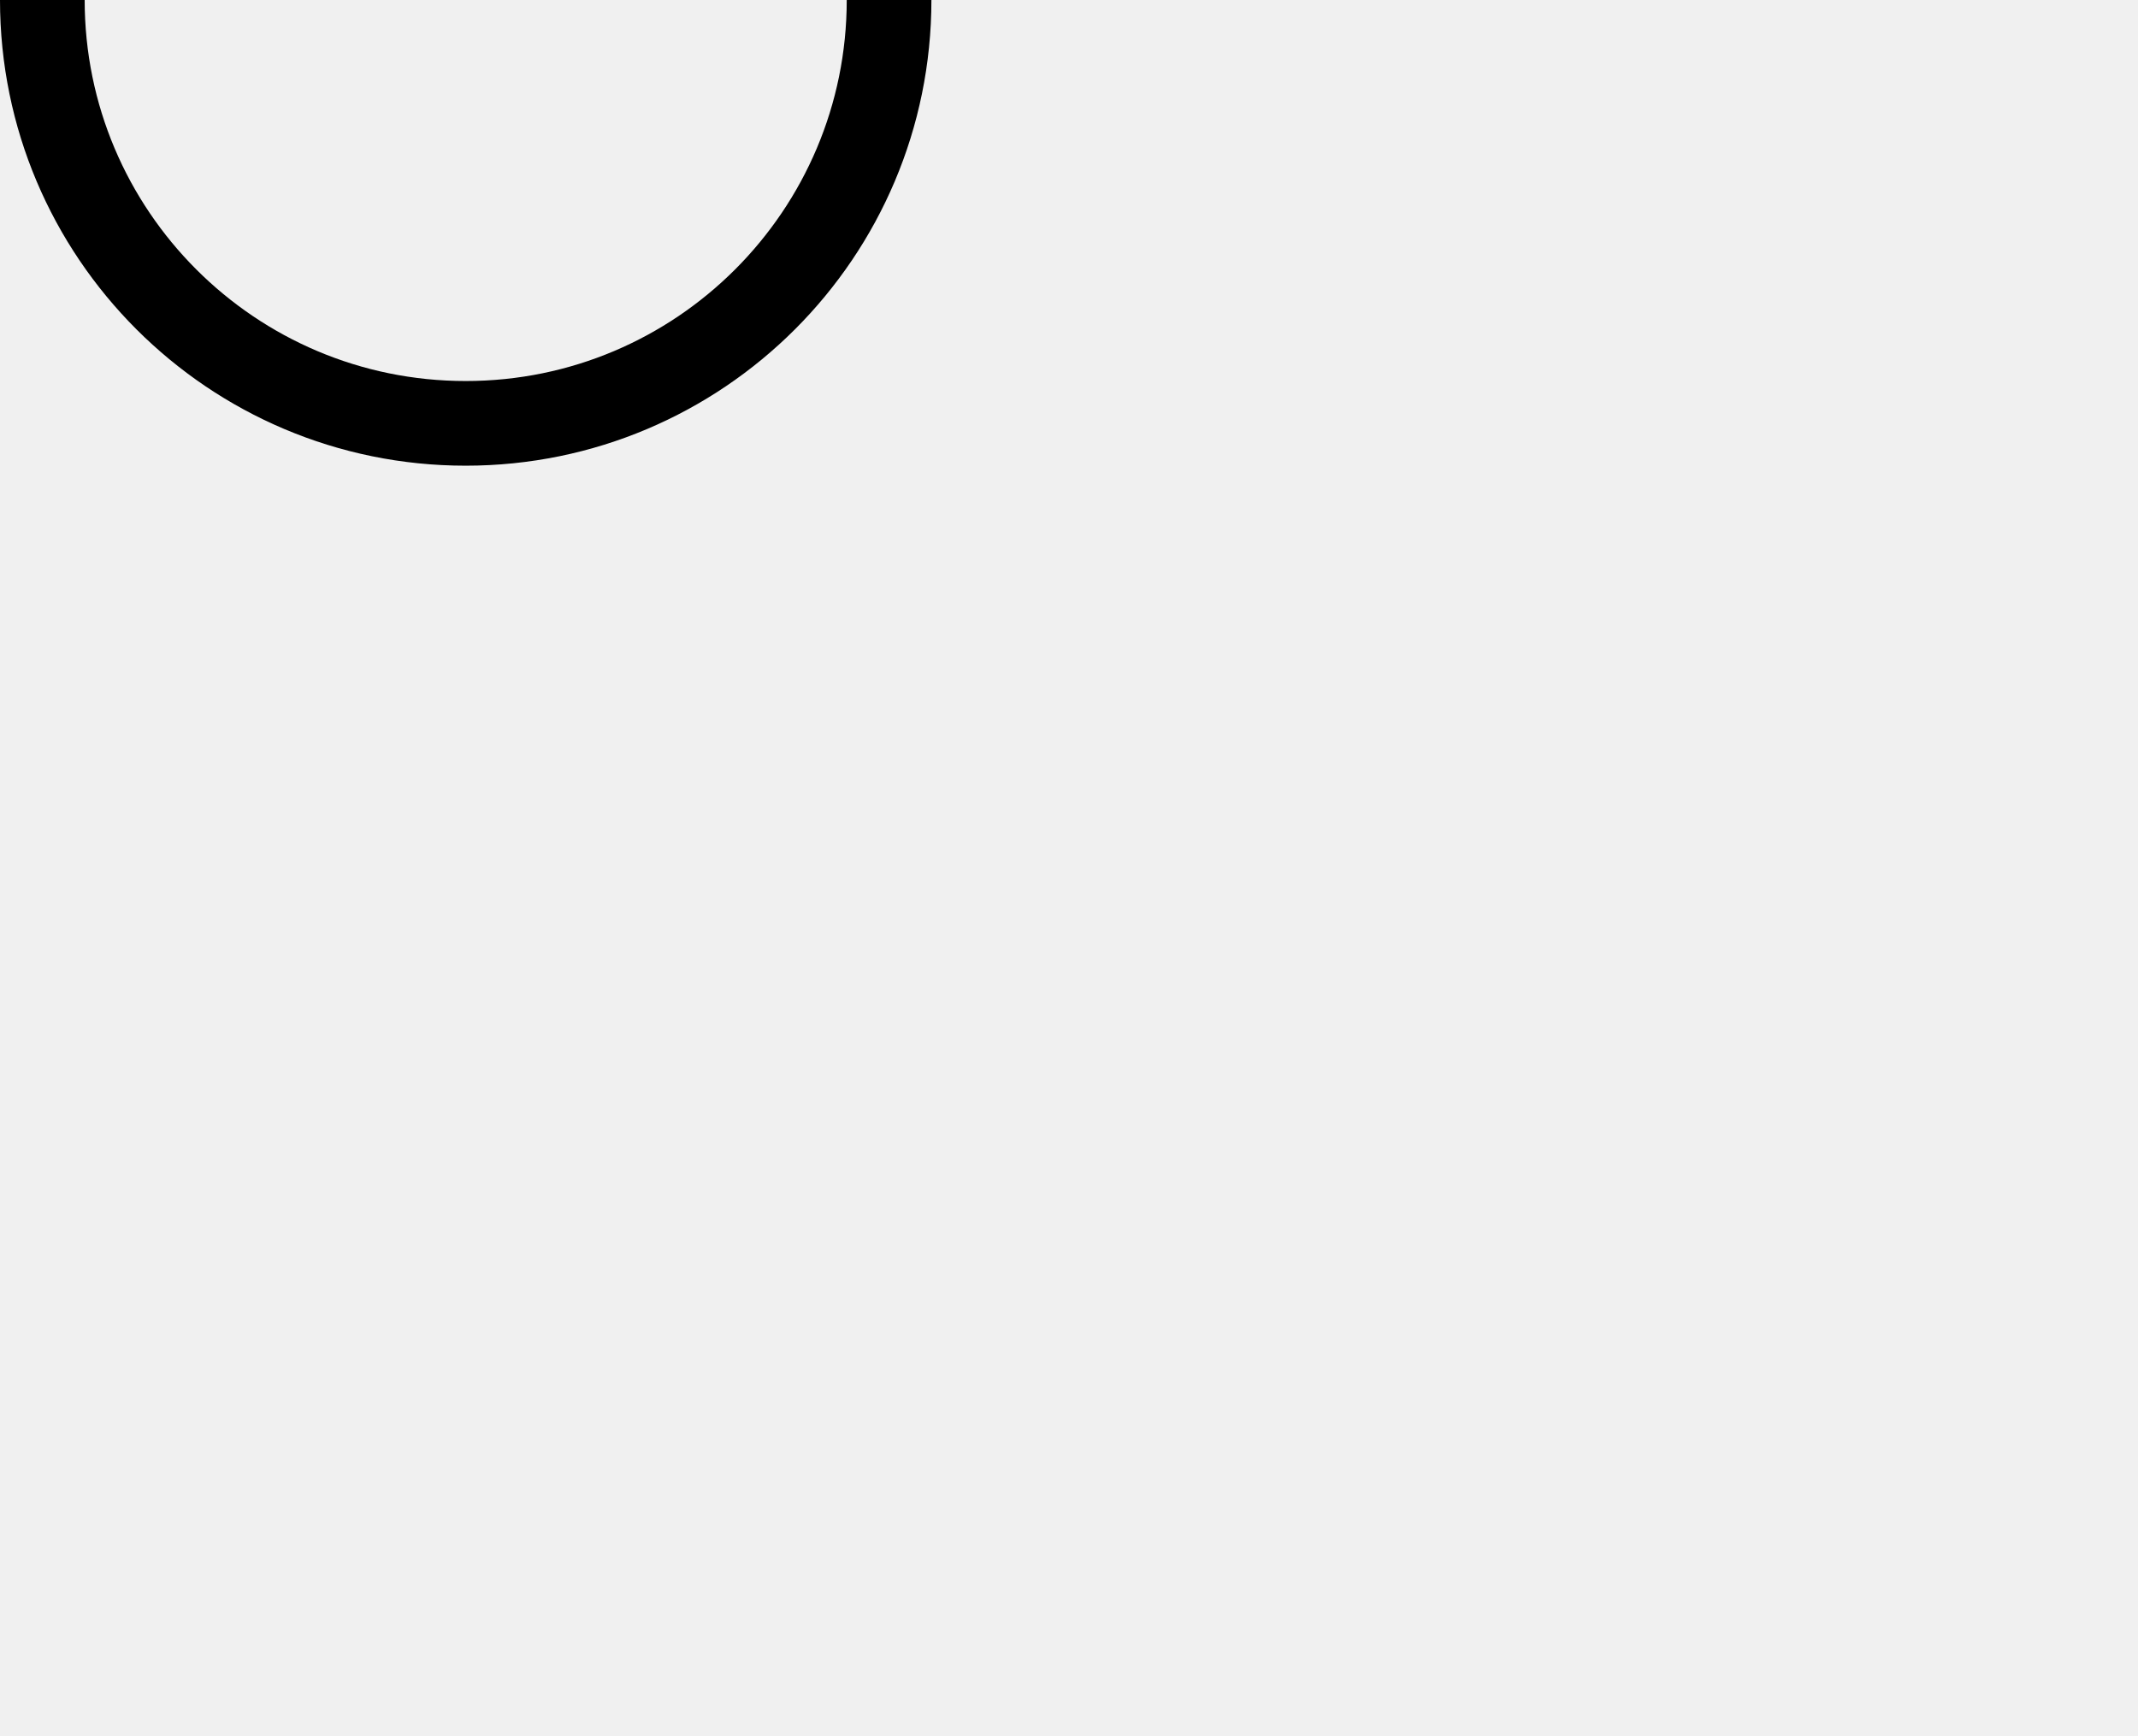
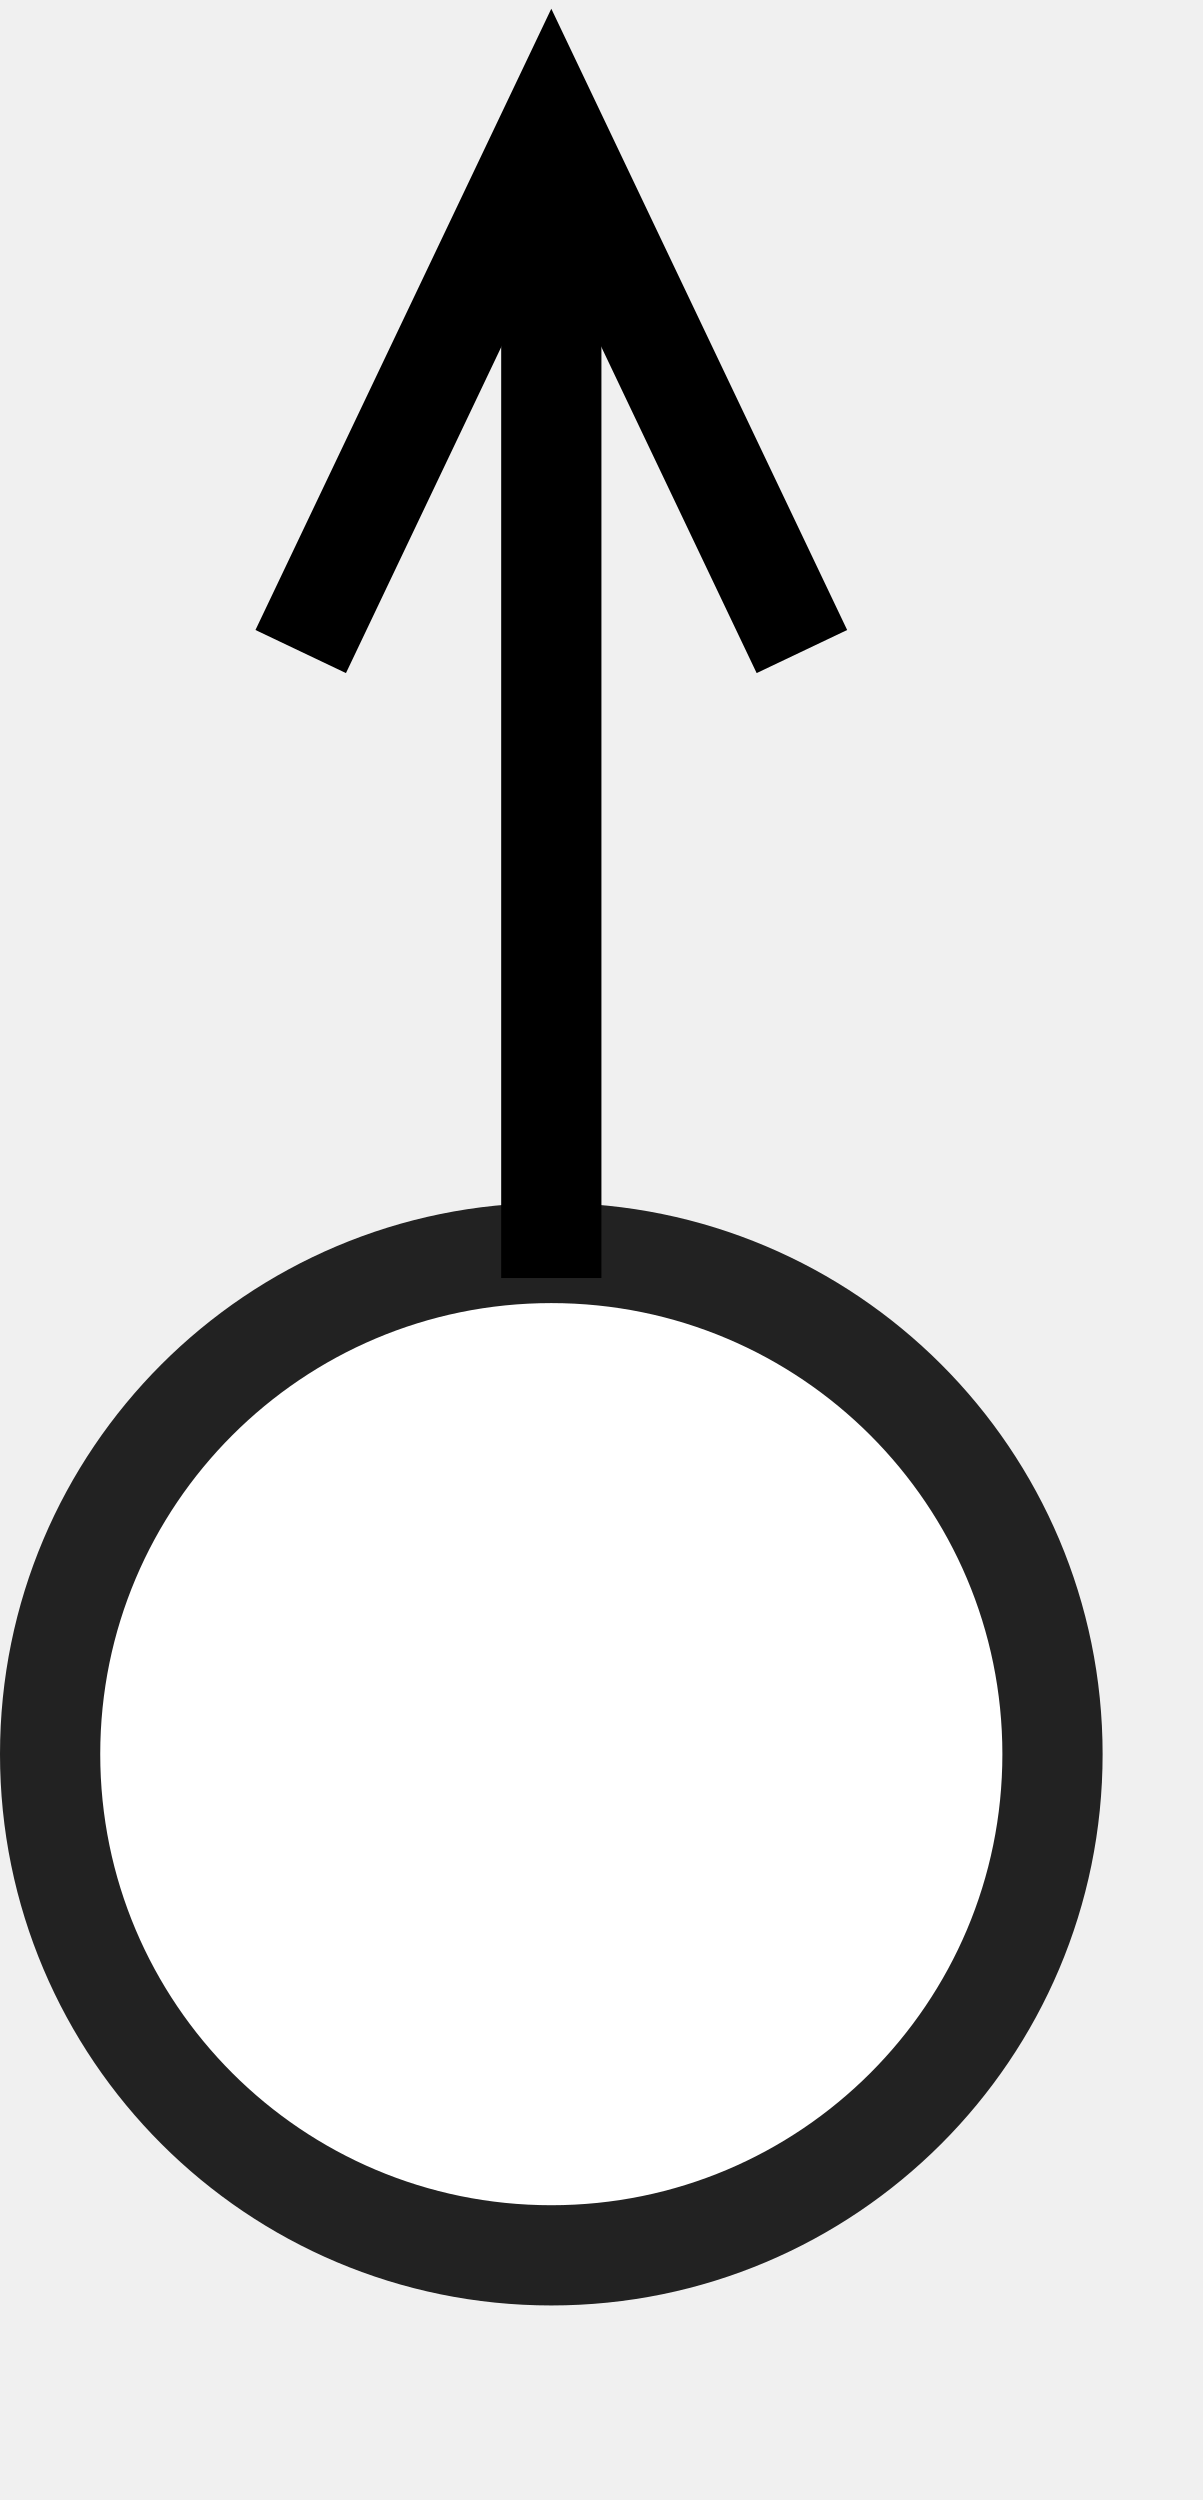
- <svg xmlns="http://www.w3.org/2000/svg" viewBox="0 0 101 82" orient="auto" markerUnits="userSpaceOnUse" version="1.1" id="svg18">
-   <defs id="defs22" />
-   <circle style="fill:none;stroke:#000000;stroke-width:4" id="path3729" cx="22" cy="0" r="20" />
+ <svg xmlns="http://www.w3.org/2000/svg" viewBox="0 0 48 99.763" version="1.1" id="svg58" width="48" height="99.763">
+   <defs id="defs62" />
+   <circle style="fill:#ffffff;stroke:#222222;stroke-width:4" cx="22" cy="70" r="20" id="circle56" />
+   <path style="fill:none;stroke:#000000;stroke-width:4" d="M 22,51 V 5" id="path66" />
+   <path style="fill:none;stroke:#000000;stroke-width:4" d="M 32,26 22,5 12,26" id="path68" />
</svg>
